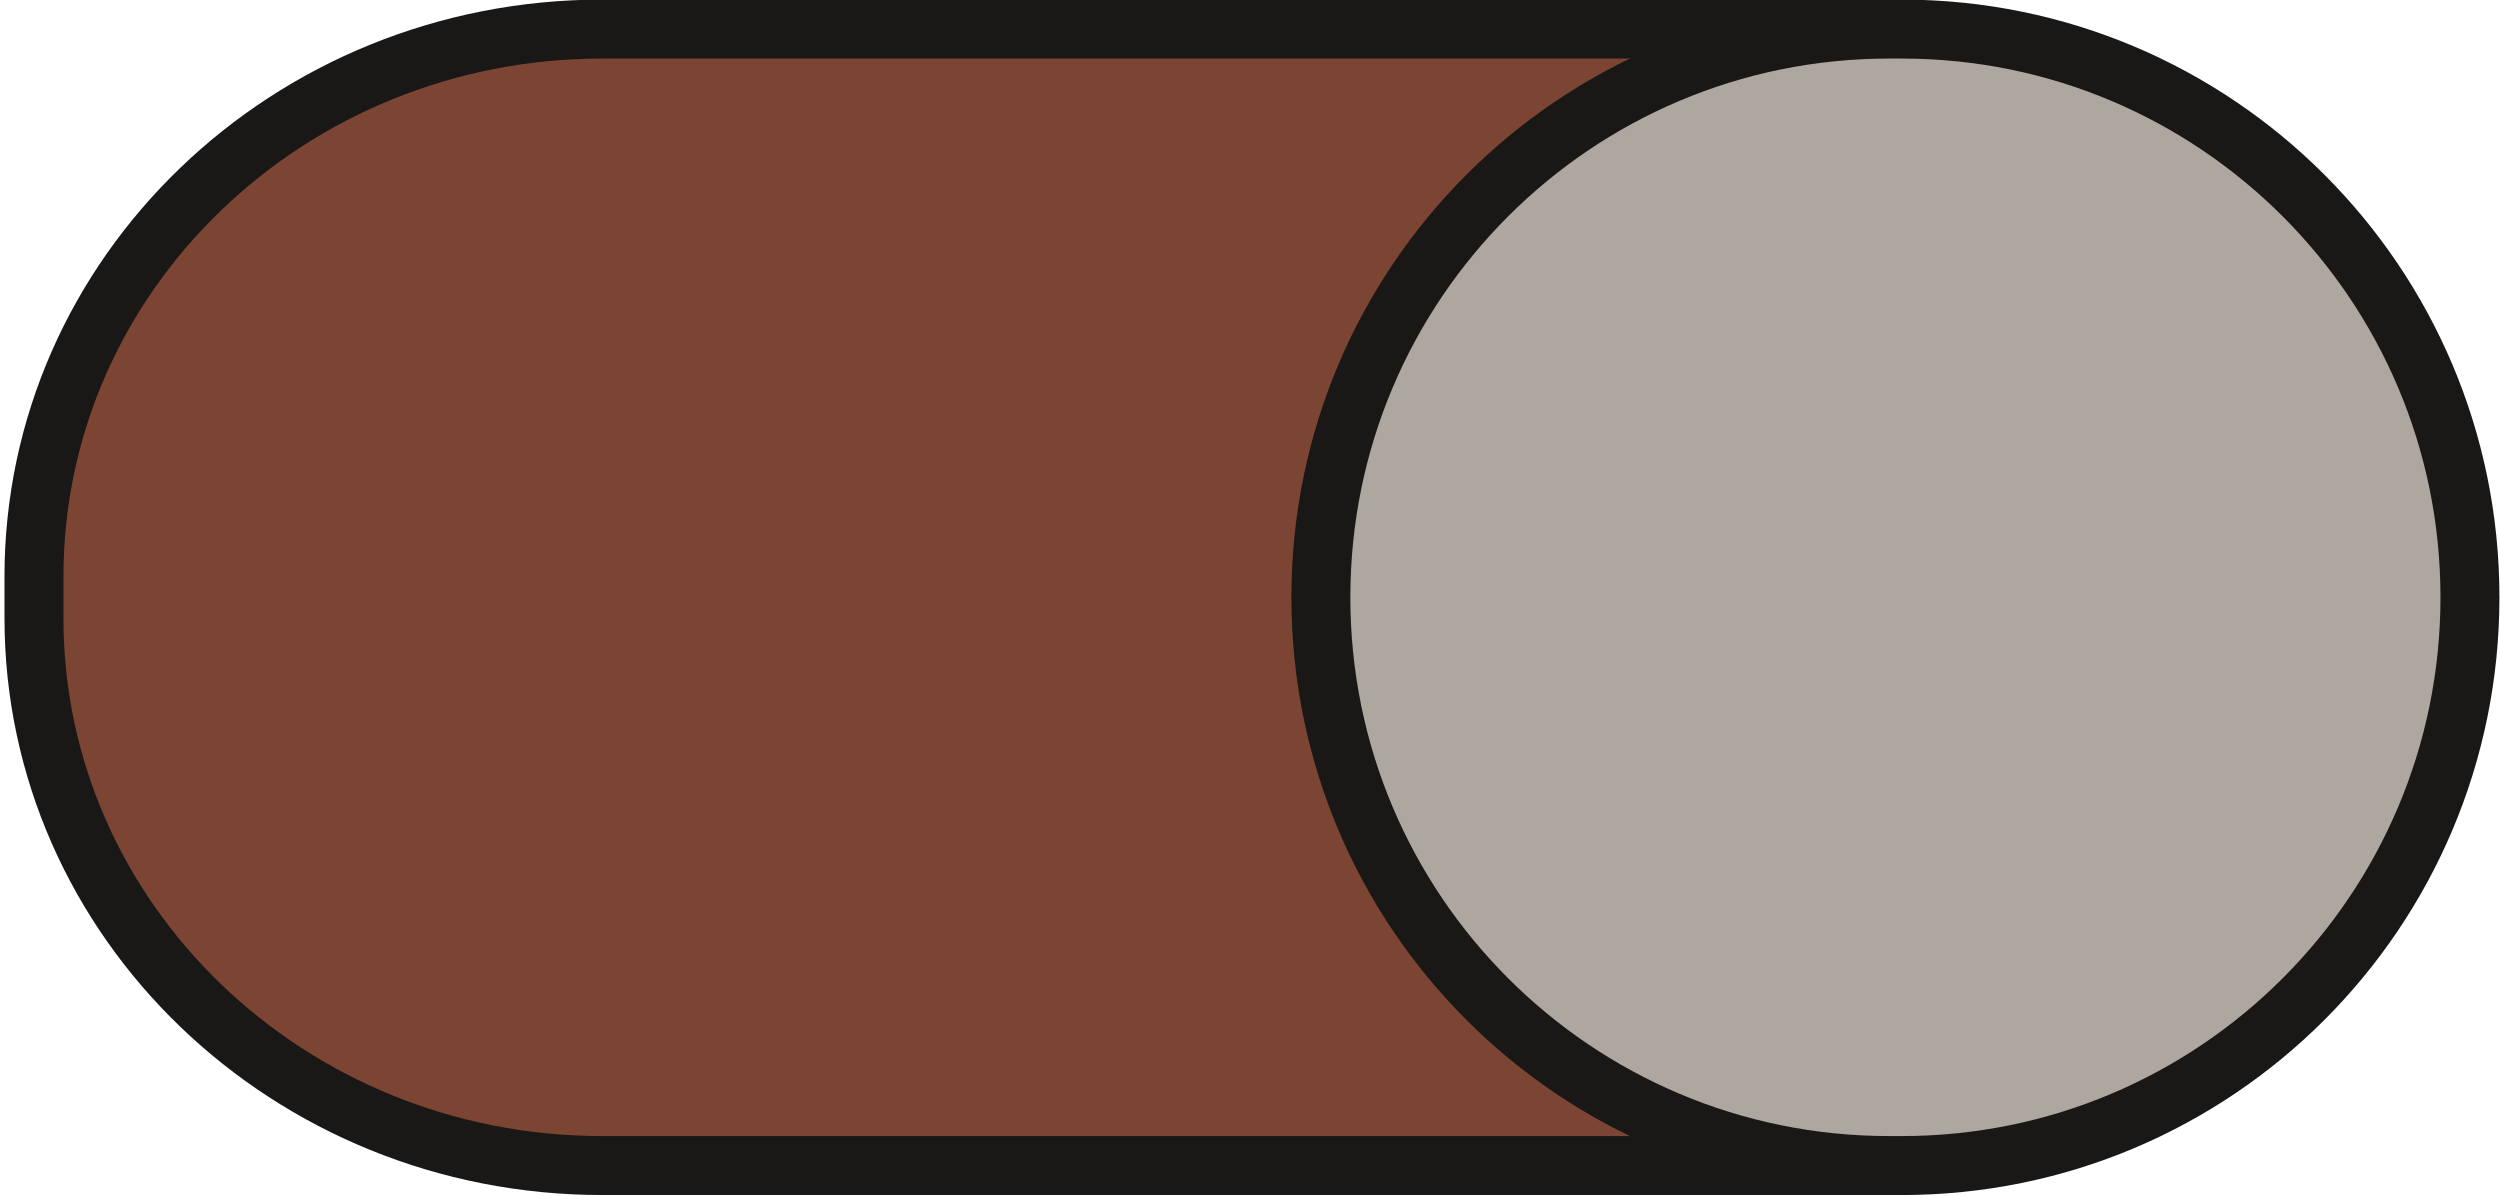
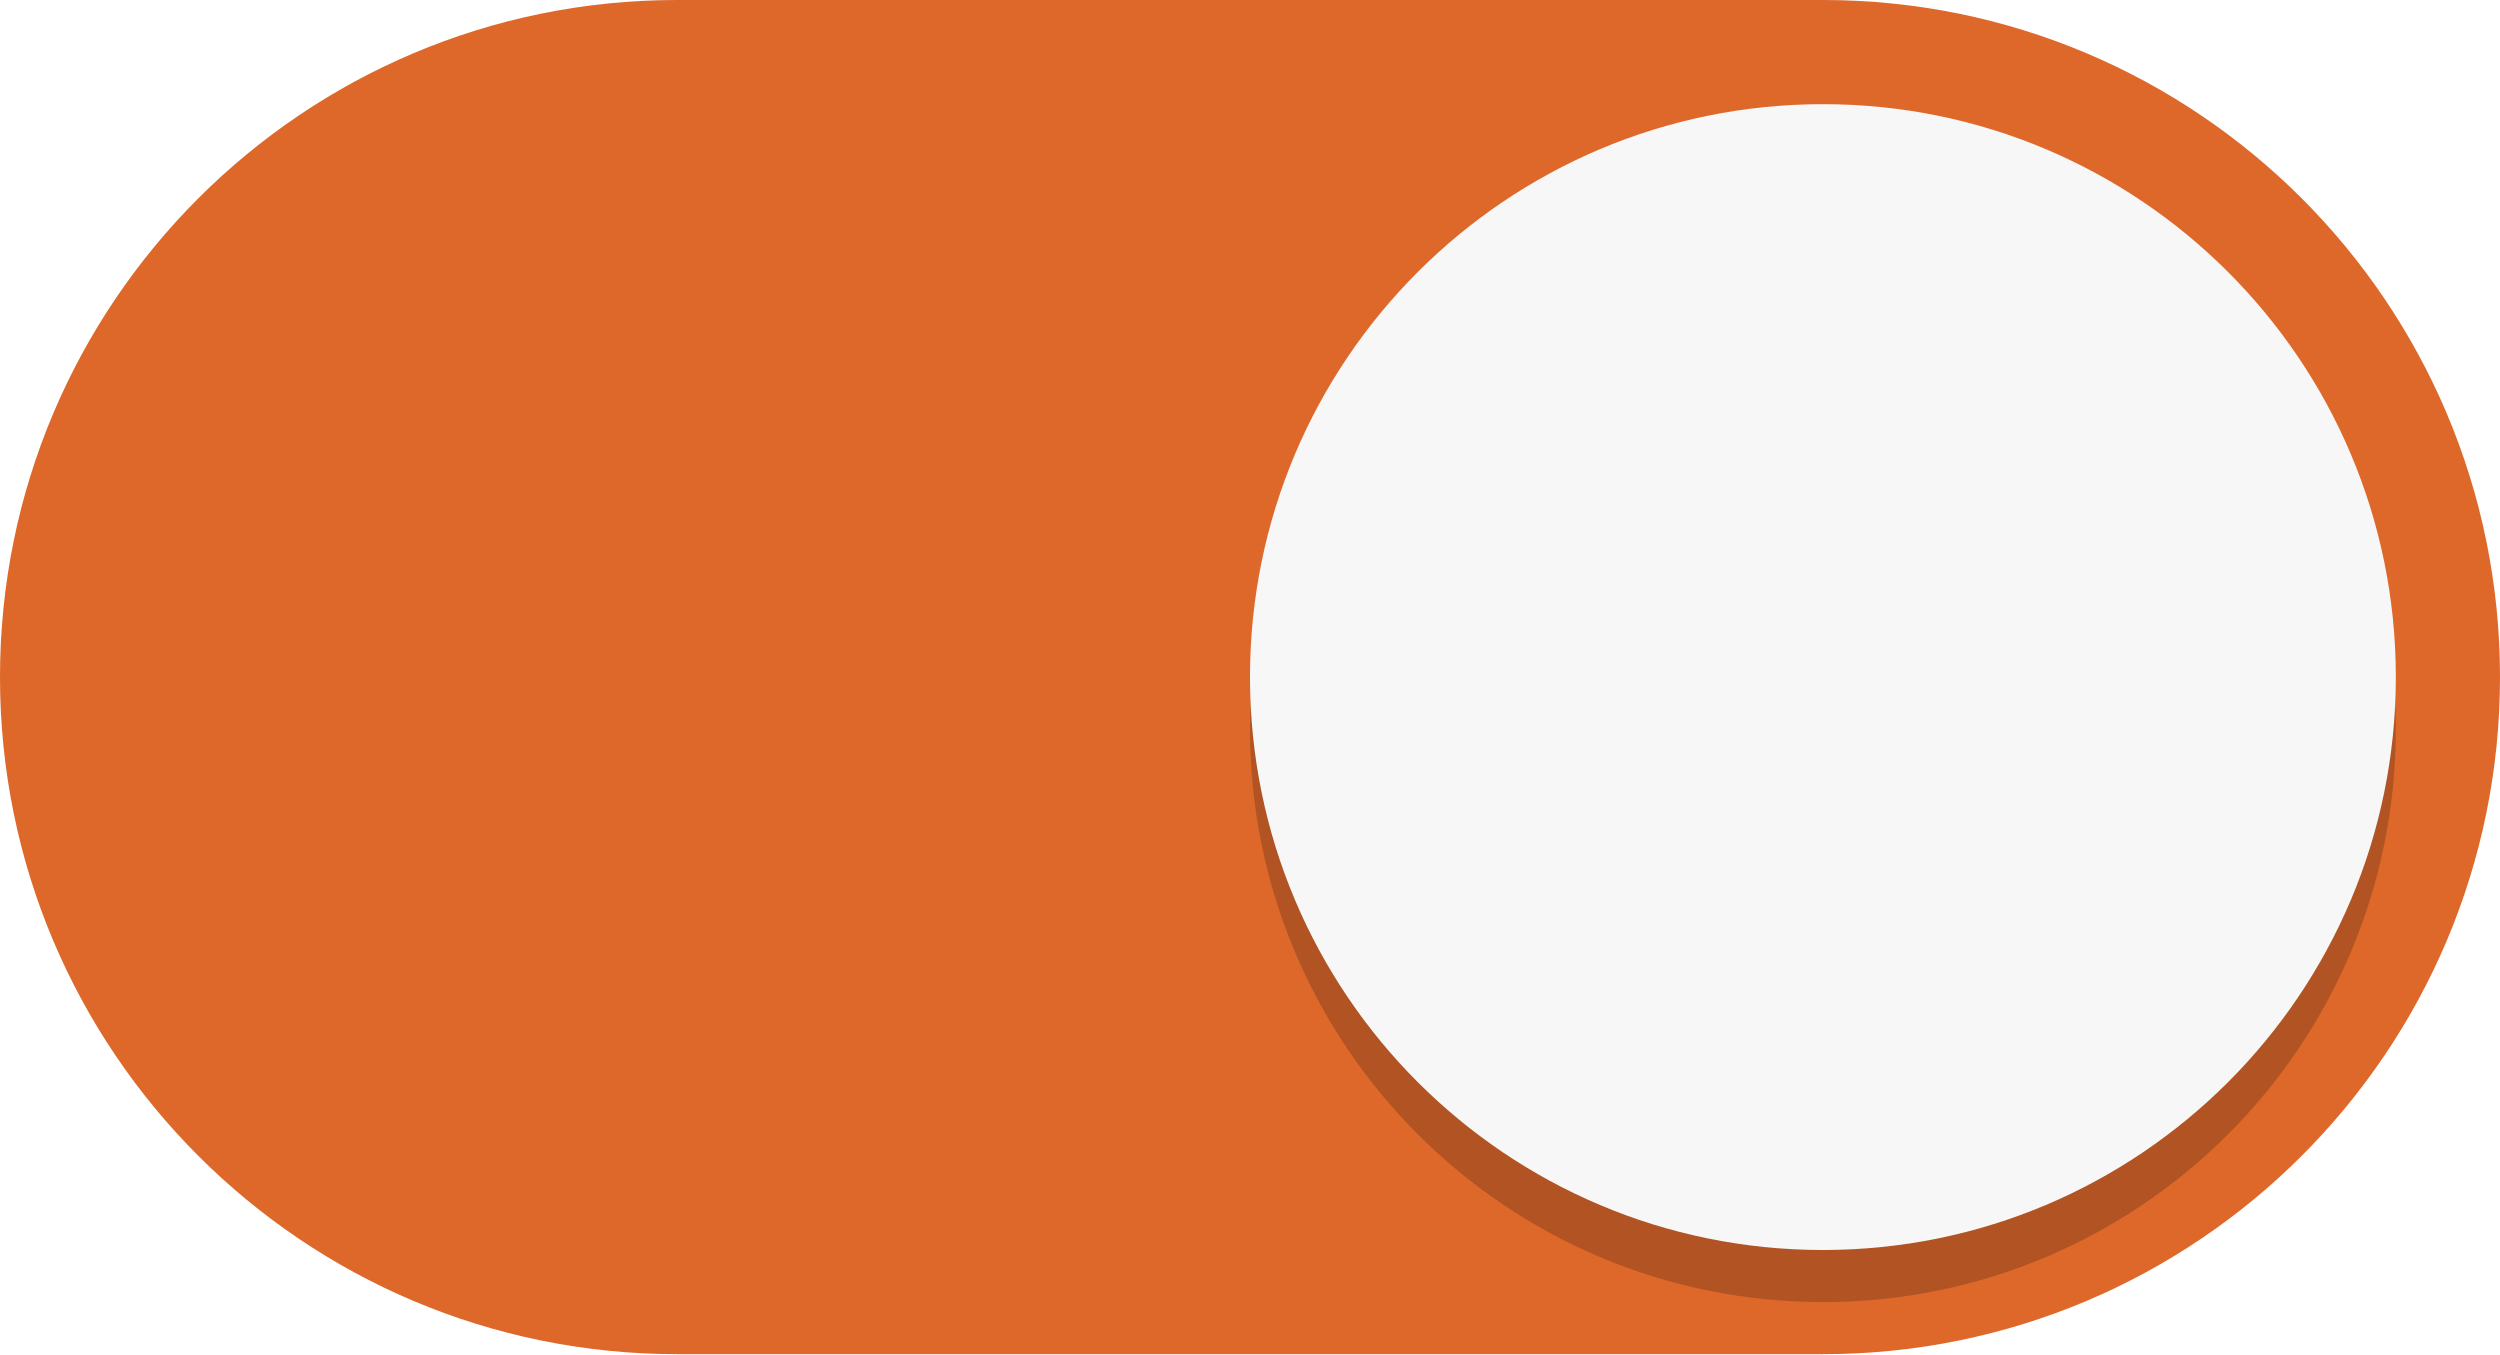
- <svg xmlns="http://www.w3.org/2000/svg" xmlns:xlink="http://www.w3.org/1999/xlink" width="46" height="22" version="1.1" id="svg16">
-   <defs id="defs8">
-     <linearGradient id="a">
-       <stop offset="0" stop-color="#39393a" id="stop2" />
-       <stop offset="1" stop-color="#302f30" id="stop4" />
-     </linearGradient>
-     <linearGradient xlink:href="#a" id="b" x1="53" y1="294.429" x2="53" y2="309.804" gradientUnits="userSpaceOnUse" gradientTransform="translate(-19)" />
-   </defs>
-   <g transform="translate(0,-291.18)" id="g14" style="stroke:#7c436f;stroke-width:1.085;stroke-opacity:1">
-     <rect style="fill:#7c4533;fill-opacity:1;stroke:#1a1816;stroke-opacity:1;marker:none" width="44.446" height="20.911" x="0.625" y="291.715" rx="10.455" ry="10.073" id="rect10" />
-     <rect ry="10.455" rx="10.455" y="291.715" x="24.304" height="20.911" width="21.143" style="fill:#aea79f;stroke:#1a1816;stroke-opacity:1;marker:none;fill-opacity:1" id="rect12" />
-   </g>
+ <svg xmlns="http://www.w3.org/2000/svg" viewBox="0 0 48 26" version="1.1" id="svg10">
+   <defs id="defs14" />
+   <rect y="-7.3242186e-06" width="48" height="26" ry="13" fill="#eb6637" id="rect2" x="0" style="fill:#dd682a;fill-opacity:1.0" />
+   <rect x="24" y="3" width="22" height="22" rx="11" ry="11" fill-opacity="0.2" id="rect4" />
+   <rect x="24" y="2" width="22" height="22" rx="11" ry="11" fill="#f8f7f7" id="rect6" />
</svg>
